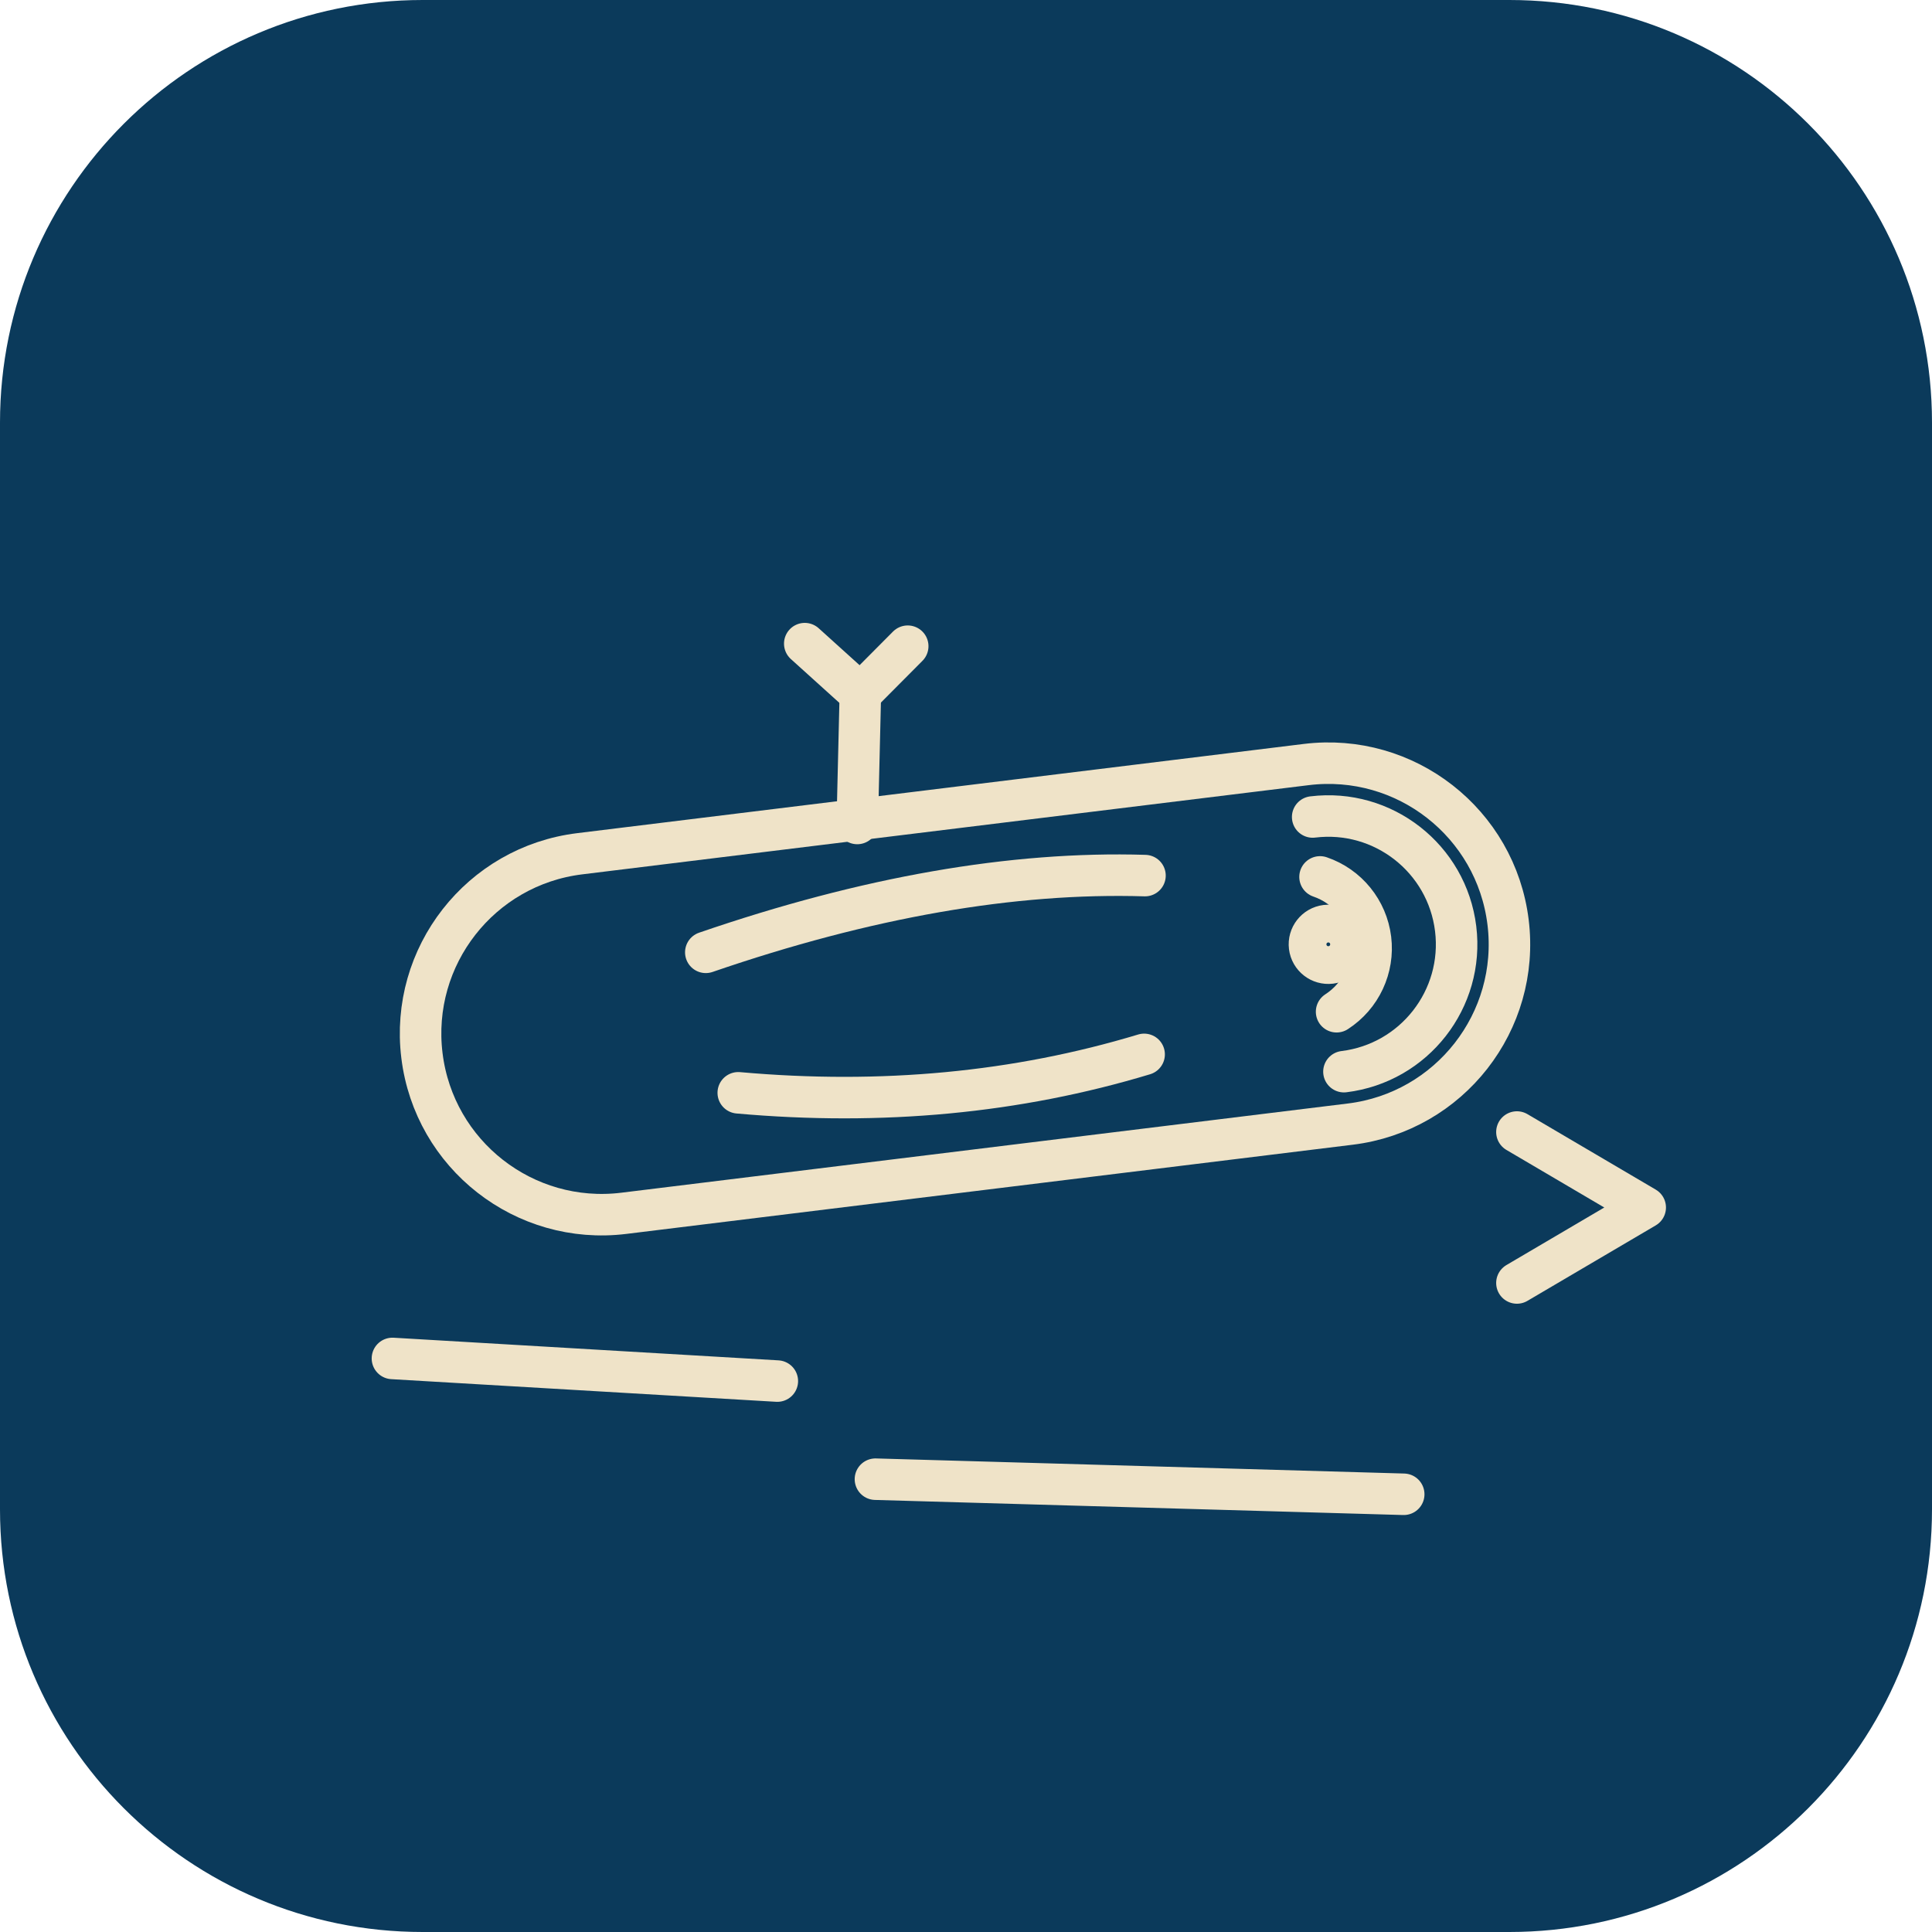
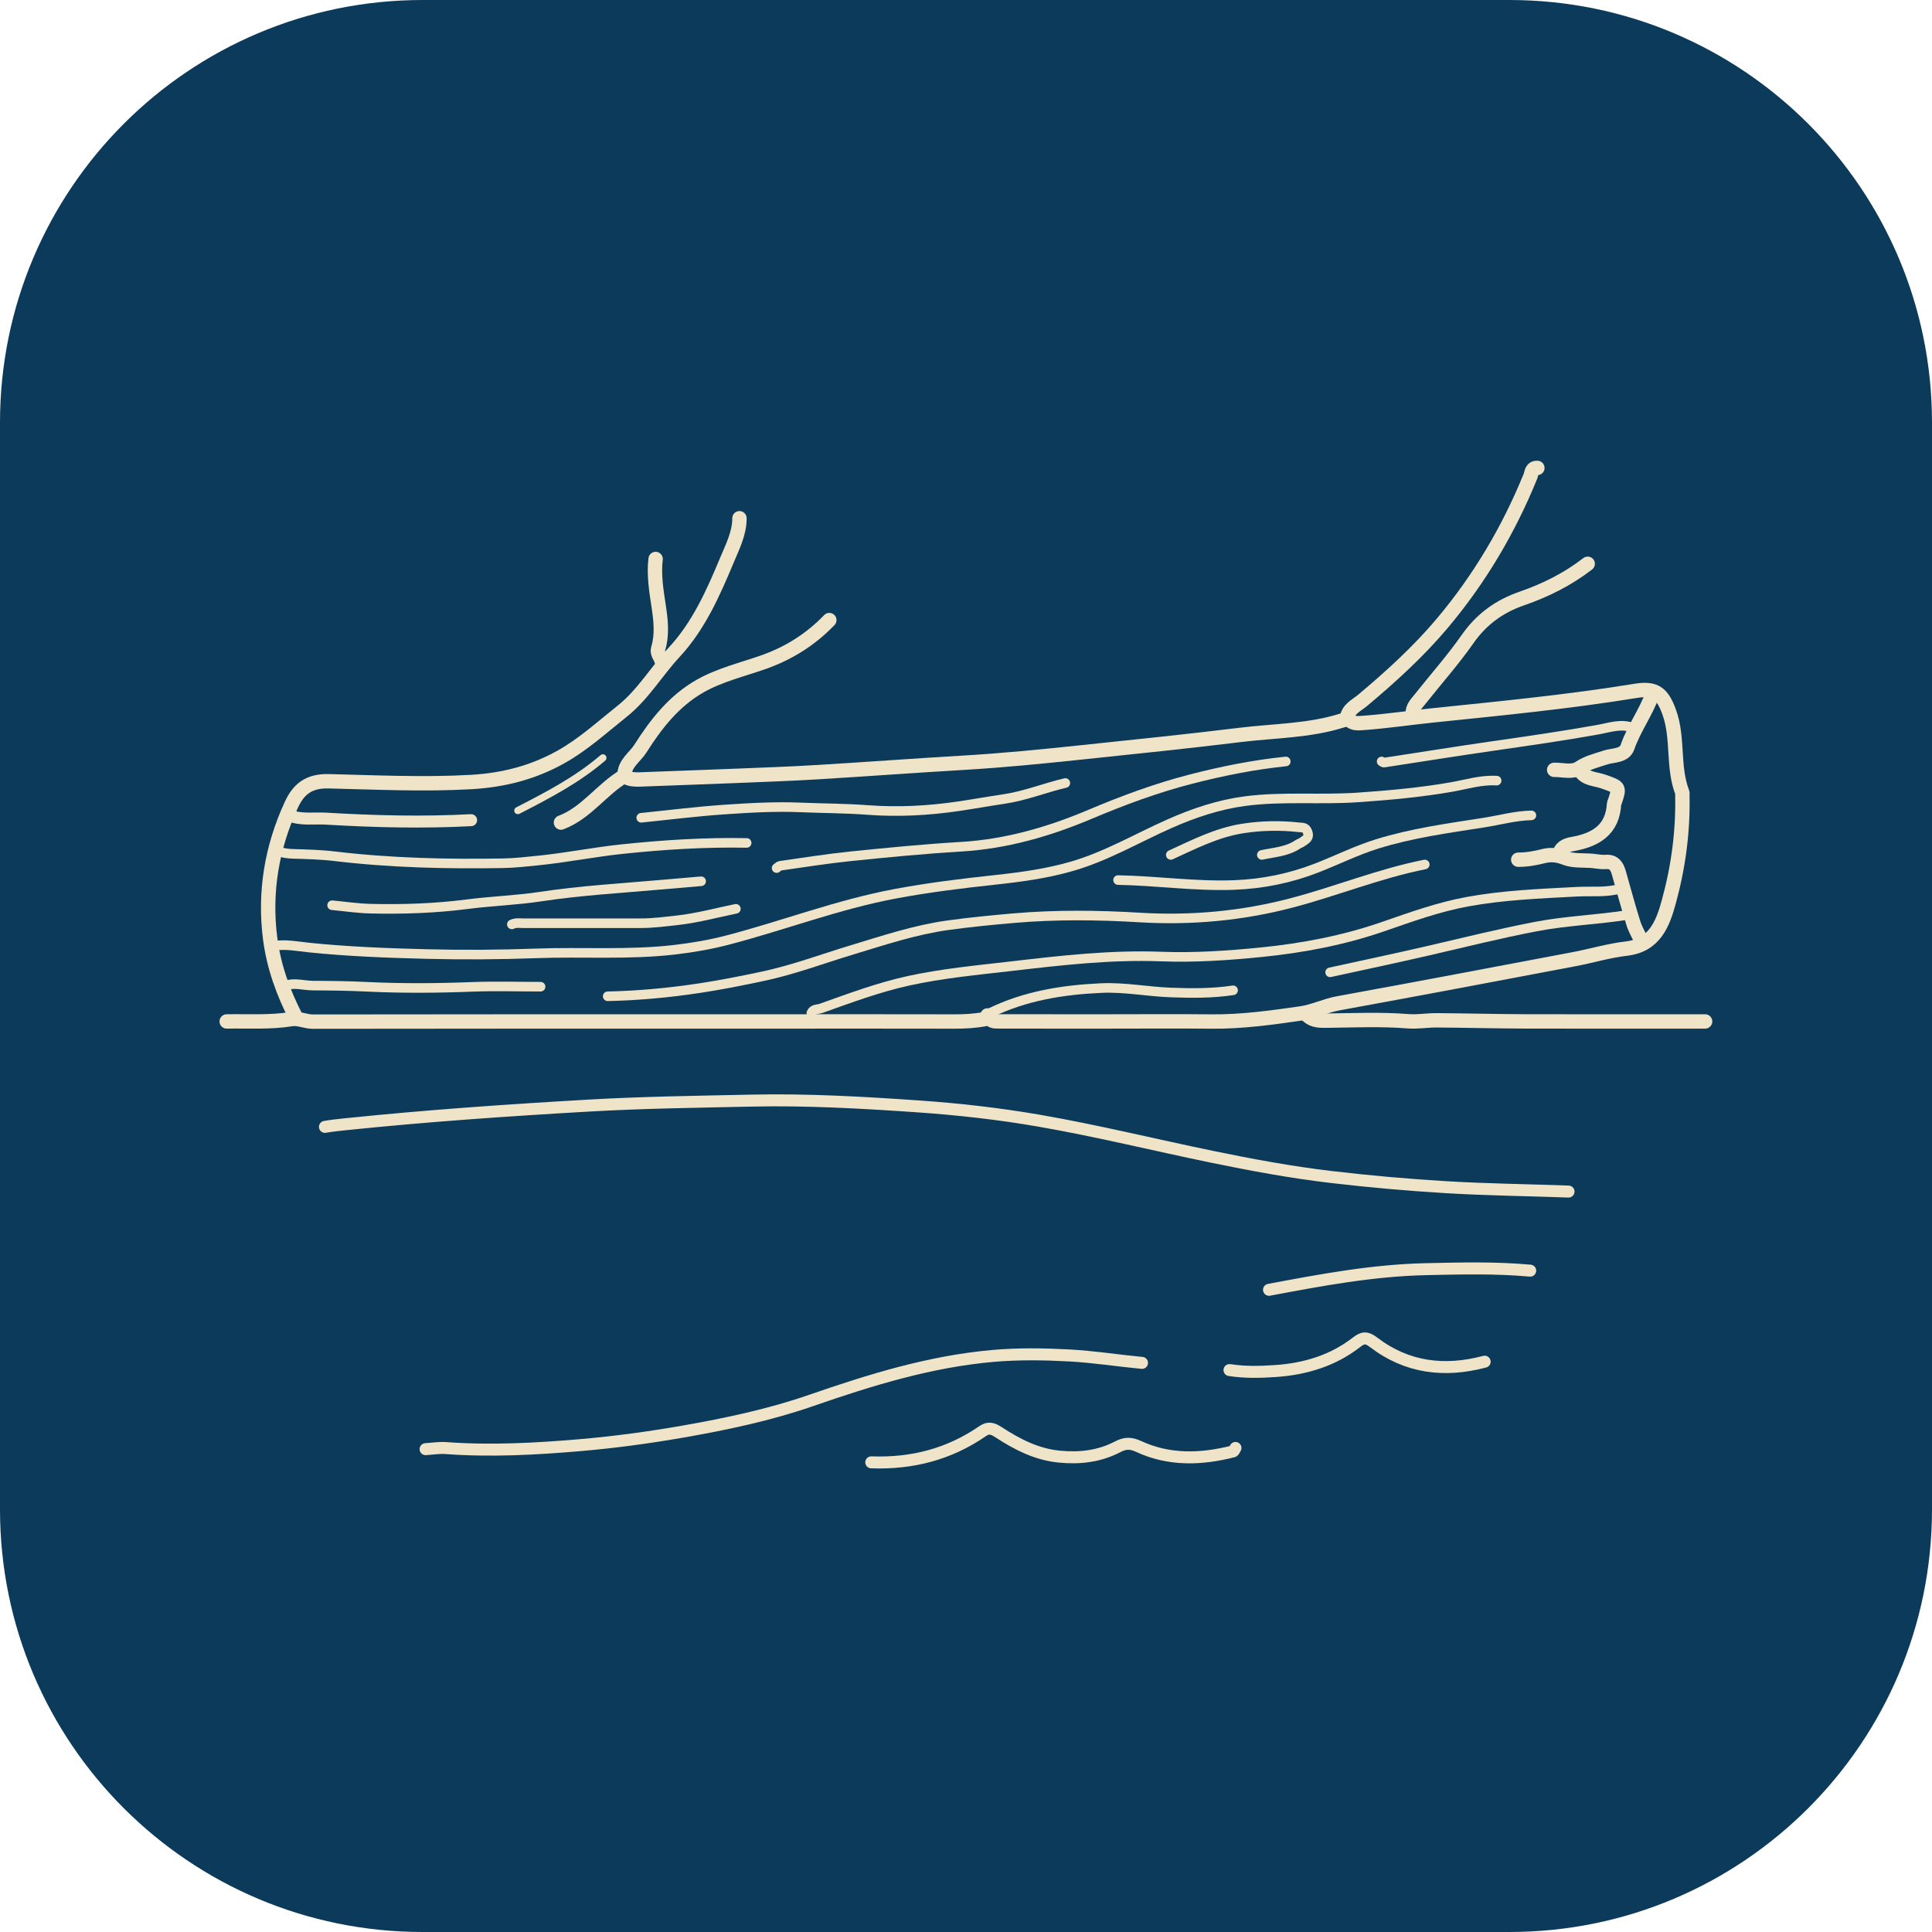
<svg xmlns="http://www.w3.org/2000/svg" viewBox="0 0 512 512" role="img" aria-label="Driftwood log on the beach">
  <rect width="512" height="512" rx="112" fill="#0b3a5b" />
-   <g fill="none" stroke="#efe3c8" stroke-width="11" stroke-linecap="round" stroke-linejoin="round">
-     <path d="M104 360 L206 366" />
-     <path d="M232 392 L372 396" />
-     <path d="M402 300 L436 320 L402 340" />
-     <g transform="rotate(-7 256 256)">
-       <path d="M158 214 L352 214 A48 48 0 0 1 352 310 L158 310 A48 48 0 0 1 158 214 Z" />
-       <path d="M352 228 A34 34 0 0 1 352 296" />
-       <path d="M352 244 A20 20 0 0 1 352 280" />
-       <circle cx="352" cy="262" r="5" />
-       <path d="M188 244 q66 -14 118 -6" />
-       <path d="M192 282 q56 12 108 3" />
-       <path d="M232 215 L237 181" />
-       <path d="M237 181 L224 166" />
-       <path d="M237 181 L251 170" />
-     </g>
+   <style>.driftwood path{stroke:#efe3c8}</style>
+   <g class="driftwood" transform="translate(-90.1 -88.4) scale(0.635)">
+     <path fill="none" opacity="1" stroke="#000000" stroke-linecap="round" stroke-linejoin="round" stroke-width="5" d=" M796.5,636.5   C779.498,635.874 762.492,635.696 745.489,634.676   C729.439,633.714 713.452,632.302 697.509,630.425   C680.714,628.448 664.069,625.356 647.512,621.94   C623.503,616.986 599.694,611.107 575.514,606.918   C558.765,604.016 541.947,602.126 525.003,600.951   C501.858,599.346 478.705,598.039 455.501,598.539   C432.83,599.027 410.137,599.317 387.507,600.621   C353.627,602.573 319.762,604.91 285.991,608.414   C283.144,608.709 280.313,608.994 277.5,609.5  " />
+     <path fill="none" opacity="1" stroke="#000000" stroke-linecap="round" stroke-linejoin="round" stroke-width="4" d=" M766.5,465   C760.005,464.606 753.786,466.604 747.533,467.692   C734.583,469.945 721.574,471.114 708.501,472.015   C692.85,473.094 677.103,471.5 661.507,473.555   C650.536,475 640.109,478.498 629.991,482.98   C616.545,488.935 603.846,496.469 589.547,500.659   C578.836,503.797 567.953,505.252 556.993,506.435   C543.078,507.938 529.262,509.64 515.449,512.227   C491.53,516.708 468.91,525.445 445.512,531.546   C438.257,533.438 430.951,534.695 423.508,535.565   C404.202,537.823 384.827,536.372 365.503,537.094   C350.329,537.66 335.154,537.746 320.003,537.368   C303.655,536.961 287.294,536.345 270.982,534.68   C266.073,534.179 261.036,533.093 256,534  " />
+     <path fill="none" opacity="1" stroke="#000000" stroke-linecap="round" stroke-linejoin="round" stroke-width="4" d=" M736.5,500   C717.551,503.774 699.629,511.111 681.003,516.01   C660.157,521.494 639.048,523.411 617.493,522.12   C600.022,521.074 582.506,520.879 564.991,522.397   C555.789,523.195 546.64,524.085 537.48,525.355   C523.728,527.262 510.681,531.64 497.535,535.615   C485.216,539.34 473.167,543.881 460.52,546.591   C451.553,548.512 442.604,550.281 433.523,551.651   C420.889,553.557 408.249,554.725 395.5,555  " />
+     <path fill="none" opacity="1" stroke="#000000" stroke-linecap="round" stroke-linejoin="round" stroke-width="4" d=" M818.5,510   C812.441,511.833 806.15,511.034 799.993,511.362   C784.766,512.174 769.545,512.749 754.498,515.49   C742.282,517.714 730.672,521.934 718.989,525.969   C702.461,531.677 685.439,534.906 668.014,536.638   C654.179,538.013 640.358,538.947 626.503,538.42   C605.502,537.622 584.77,540.015 563.992,542.434   C549.606,544.109 535.174,545.437 521.009,548.543   C508.517,551.282 496.541,555.773 484.518,560.05   C483.148,560.537 481.258,560.182 480.5,562  " />
+     <path fill="none" opacity="1" stroke="#000000" stroke-linecap="round" stroke-linejoin="round" stroke-width="6" d=" M554,563   C555.745,565.465 555.745,565.492 559.5,565.495   C574.5,565.507 589.5,565.5 604.5,565.5   C618.833,565.5 633.168,565.388 647.5,565.533   C660.104,565.661 672.582,563.922 684.948,562.136   C690.017,561.405 695.096,558.89 700.483,557.909   C733.35,551.925 766.172,545.693 798.996,539.48   C806.189,538.118 813.271,535.953 820.514,535.124   C832.509,533.751 835.838,524.74 838.379,515.467   C842.352,500.967 844.343,486.102 844.001,471   C843.993,470.667 844.098,470.296 843.986,470.005   C839.82,459.218 842.453,447.342 838.54,436.486   C835.65,428.468 832.659,426.206 824.506,427.536   C796.469,432.106 768.2,434.844 739.975,437.759   C729.983,438.79 720.03,440.304 709.999,440.98   C708.442,441.085 706.903,441.16 705.456,440.057   C704.522,439.345 703.334,439.489 701.974,439.918   C688.164,444.278 673.685,444.177 659.49,445.92   C637.361,448.638 615.173,450.893 592.998,453.23   C576.693,454.949 560.38,456.575 544.002,457.534   C523.66,458.725 503.338,460.244 482.998,461.469   C471.842,462.141 460.668,462.54 449.5,462.99   C436.001,463.533 422.5,463.991 409,464.51   C406.917,464.59 404.889,464.497 403,463.5  " />
+     <path fill="none" opacity="1" stroke="#000000" stroke-linecap="round" stroke-linejoin="round" stroke-width="5" d=" M618.5,708   C608.329,707.041 598.242,705.429 588.006,704.884   C577.478,704.323 566.966,704.169 556.507,705.077   C530.199,707.361 505.269,715.058 480.392,723.688   C463.165,729.665 445.129,733.482 427.026,736.651   C412.736,739.152 398.379,741.096 383.985,742.329   C365.389,743.922 346.703,744.928 327.996,743.552   C325.19,743.346 322.333,743.833 319.5,744  " />
+     <path fill="none" opacity="1" stroke="#000000" stroke-linecap="round" stroke-linejoin="round" stroke-width="6" d=" M236.5,565.5   C245.506,565.337 254.536,565.97 263.504,564.526   C266.552,564.035 269.388,565.59 272.5,565.584   C338.167,565.473 403.833,565.5 469.5,565.5   C493,565.5 516.5,565.47 540,565.527   C544.375,565.537 548.705,565.329 553,564.5  " />
+     <path fill="none" opacity="1" stroke="#000000" stroke-linecap="round" stroke-linejoin="round" stroke-width="4" d=" M678.5,457   C665.121,458.38 652.012,461 638.964,464.359   C624.524,468.076 610.671,473.201 596.994,478.985   C579.707,486.295 561.916,491.459 543.005,492.585   C527.647,493.5 512.316,494.996 497.006,496.561   C487.14,497.569 477.332,499.154 467.505,500.533   C466.968,500.609 466.5,501.167 466,501.5  " />
+     <path fill="none" opacity="1" stroke="#000000" stroke-linecap="round" stroke-linejoin="round" stroke-width="4" d=" M453.5,491   C436.111,490.667 418.777,491.768 401.509,493.583   C389.796,494.814 378.2,497.165 366.484,498.34   C361.691,498.82 356.842,499.394 352,499.478   C328.443,499.887 304.927,499.351 281.494,496.553   C275.703,495.862 269.836,495.734 263.998,495.553   C261.909,495.488 259.938,495.204 258,494.5  " />
+     <path fill="none" opacity="1" stroke="#000000" stroke-linecap="round" stroke-linejoin="round" stroke-width="4" d=" M586.5,466   C577.956,467.995 569.807,471.349 561.022,472.651   C554.687,473.59 548.378,474.733 542.025,475.672   C529.367,477.542 516.644,478.215 504.019,477.255   C494.669,476.544 485.322,476.575 475.992,476.181   C465.359,475.732 454.645,476.353 444.006,477.085   C432.48,477.877 421,479.333 409.5,480.5  " />
+     <path fill="none" opacity="1" stroke="#000000" stroke-linecap="round" stroke-linejoin="round" stroke-width="4" d=" M781,479.5   C774.205,479.644 767.667,481.511 761.008,482.548   C746.046,484.879 731.026,486.922 716.487,491.46   C707.877,494.148 699.831,498.167 691.473,501.432   C680.428,505.747 668.93,508.097 657.002,508.556   C640.764,509.181 624.682,506.784 608.5,506.5  " />
+     <path fill="none" opacity="1" stroke="#000000" stroke-linecap="round" stroke-linejoin="round" stroke-width="6" d=" M450.5,355.5   C450.5,361.81 447.585,367.423 445.294,372.914   C439.592,386.583 433.508,400.382 423.327,411.339   C415.841,419.396 410.278,429.09 401.532,436.041   C393.224,442.644 385.426,449.824 376.049,455.087   C364.312,461.676 351.865,464.817 338.505,465.58   C318.654,466.715 298.822,465.723 279.006,465.261   C270.862,465.071 266.542,468.478 263.518,475.009   C255.275,492.816 252.133,511.584 254.646,530.981   C256.144,542.541 260.081,553.584 265.5,564  " />
+     <path fill="none" opacity="1" stroke="#000000" stroke-linecap="round" stroke-linejoin="round" stroke-width="4" d=" M434.5,507   C428.667,507.5 422.832,507.988 417,508.502   C400.479,509.959 383.919,510.901 367.485,513.401   C357.4,514.935 347.134,515.251 337.008,516.561   C323.541,518.305 310.037,518.756 296.501,518.439   C291.159,518.313 285.833,517.5 280.5,517  " />
+     <path fill="none" opacity="1" stroke="#000000" stroke-linecap="round" stroke-linejoin="round" stroke-width="4" d=" M821.5,521   C808.717,523.056 795.745,523.44 782.978,525.886   C767.866,528.781 752.965,532.505 737.993,535.968   C724.361,539.12 710.667,542 697,545  " />
+     <path fill="none" opacity="1" stroke="#000000" stroke-linecap="round" stroke-linejoin="round" stroke-width="5" d=" M780.5,669.5   C766.013,668.197 751.524,668.56 736.997,668.883   C714.812,669.376 693.17,673.411 671.5,677.5  " />
+     <path fill="none" opacity="1" stroke="#000000" stroke-linecap="round" stroke-linejoin="round" stroke-width="6" d=" M783.5,334.5   C780.991,334.374 781.106,336.734 780.579,338.032   C771.492,360.381 759.262,380.972 743.804,399.335   C733.896,411.105 722.392,421.588 710.523,431.528   C707.984,433.653 704.504,435.059 704,439  " />
+     <path fill="none" opacity="1" stroke="#000000" stroke-linecap="round" stroke-linejoin="round" stroke-width="4" d=" M367.5,551   C358,551 348.489,550.703 339.003,551.069   C324.326,551.635 309.671,551.745 294.998,551.034   C287.508,550.672 280,550.566 272.5,550.542   C268.667,550.529 264.833,549.186 261,550.5  " />
+     <path fill="none" opacity="1" stroke="#000000" stroke-linecap="round" stroke-linejoin="round" stroke-width="5" d=" M761.5,707.5   C744.776,711.945 729.047,710.083 715.094,699.378   C712.116,697.092 710.567,697.419 707.958,699.446   C698.147,707.073 686.657,710.502 674.491,711.379   C668.042,711.844 661.479,712.001 655,711  " />
+     <path fill="none" opacity="1" stroke="#000000" stroke-linecap="round" stroke-linejoin="round" stroke-width="4" d=" M823.5,443   C818.592,441.014 813.672,442.848 809.033,443.684   C794.404,446.318 779.708,448.417 765.005,450.533   C749.817,452.718 734.667,455.17 719.496,457.473   C719.195,457.519 718.833,457.167 718.5,457  " />
+     <path fill="none" opacity="1" stroke="#000000" stroke-linecap="round" stroke-linejoin="round" stroke-width="4" d=" M656.5,552.5   C647.871,553.818 639.167,553.741 630.503,553.421   C620.826,553.065 611.203,551.13 601.503,551.57   C585.424,552.299 569.666,554.808 555,562  " />
+     <path fill="none" opacity="1" stroke="#000000" stroke-linecap="round" stroke-linejoin="round" stroke-width="6" d=" M687.5,563   C689.952,565.285 692.728,565.212 696.002,565.17   C707.161,565.028 718.336,564.527 729.506,565.422   C733.467,565.74 737.501,565.003 741.5,565.031   C753.667,565.113 765.833,565.437 778,565.478   C801,565.555 824,565.5 847,565.5   C849.167,565.5 851.333,565.5 853.5,565.5  " />
+     <path fill="none" opacity="1" stroke="#000000" stroke-linecap="round" stroke-linejoin="round" stroke-width="6" d=" M488,398   C480.25,406.059 471.096,411.829 460.521,415.559   C451.621,418.698 442.294,420.859 434.034,425.56   C423.208,431.72 415.671,441.341 409.172,451.609   C406.849,455.281 402.383,457.876 402.5,463   C392.988,468.577 386.666,478.491 376,482.5  " />
+     <path fill="none" opacity="1" stroke="#000000" stroke-linecap="round" stroke-linejoin="round" stroke-width="4" d=" M449,518.5   C440.833,520.167 432.727,522.391 424.477,523.291   C419.539,523.829 414.525,524.512 409.5,524.506   C393.167,524.489 376.833,524.492 360.5,524.512   C358.826,524.514 357.103,524.199 355.5,525  " />
+     <path fill="none" opacity="1" stroke="#000000" stroke-linecap="round" stroke-linejoin="round" stroke-width="6" d=" M804.5,374.5   C796.18,380.94 786.907,385.573 776.999,388.997   C767.653,392.228 760.17,397.623 754.374,405.912   C748.271,414.639 741.146,422.65 734.517,431.013   C733.117,432.78 731.355,434.428 731.5,437  " />
+     <path fill="none" opacity="1" stroke="#000000" stroke-linecap="round" stroke-linejoin="round" stroke-width="5" d=" M262.5,479.5   C267.518,481.54 272.857,480.558 278.008,480.864   C298.149,482.061 318.323,482.57 338.5,481.5  " />
+     <path fill="none" opacity="1" stroke="#000000" stroke-linecap="round" stroke-linejoin="round" stroke-width="4" d=" M668.5,496   C673.621,494.902 678.973,494.655 683.555,491.582   C684.102,491.215 684.89,491 685.516,490.521   C686.866,489.488 688.479,488.938 687.601,486.464   C686.859,484.369 685.521,484.646 684.002,484.479   C676.141,483.616 668.323,483.751 660.496,484.976   C649.749,486.659 640.219,491.567 630.5,496  " />
+     <path fill="none" opacity="1" stroke="#000000" stroke-linecap="round" stroke-linejoin="round" stroke-width="5" d=" M505.5,749.5   C522.389,750.133 537.996,746.152 551.985,736.478   C554.412,734.799 556.14,735.325 558.565,736.9   C566.325,741.943 574.394,746.182 583.988,747.12   C592.66,747.969 600.797,746.973 608.476,742.955   C611.455,741.396 613.818,741.362 617.062,742.867   C629.828,748.791 643.134,748.332 656.487,744.951   C656.92,744.841 657.167,744 657.5,743.5  " />
+     <path fill="none" opacity="1" stroke="#000000" stroke-linecap="round" stroke-linejoin="round" stroke-width="6" d=" M801.5,461   C803.748,464.439 807.789,464.225 811.04,465.388   C817.823,467.816 817.916,467.558 815.747,473.999   C815.688,474.174 815.518,474.33 815.509,474.5   C814.97,485.627 807.7,489.822 797.999,491.493   C795.29,491.959 793.164,493.07 792.5,496  " />
+     <path fill="none" opacity="1" stroke="#000000" stroke-linecap="round" stroke-linejoin="round" stroke-width="6" d=" M415.5,372.5   C414.722,379.077 415.761,385.536 416.747,392   C417.663,398.012 418.372,404.004 416.543,410.013   C415.992,411.826 417.55,413.318 418,415  " />
+     <path fill="none" opacity="1" stroke="#000000" stroke-linecap="round" stroke-linejoin="round" stroke-width="3" d=" M393.5,455.5   C382.809,464.677 370.425,471.122 358,477.5  " />
+     <path fill="none" opacity="1" stroke="#000000" stroke-linecap="round" stroke-linejoin="round" stroke-width="6" d=" M775.5,498   C779.075,498.022 782.55,497.388 786.004,496.515   C789.102,495.732 791.889,496.005 795.091,497.27   C798.521,498.624 802.667,498.164 806.5,498.501   C808.334,498.662 810.188,499.093 811.995,498.944   C815.462,498.659 816.709,500.717 817.502,503.499   C819.496,510.501 821.389,517.535 823.557,524.482   C824.372,527.092 825.833,529.5 827,532  " />
+     <path fill="none" opacity="1" stroke="#000000" stroke-linecap="round" stroke-linejoin="round" stroke-width="6" d=" M831.5,429   C828.743,436.641 823.802,443.228 821.123,450.956   C819.789,454.808 815.127,454.292 811.947,455.339   C808.127,456.596 804.393,457.439 800.87,459.807   C798.048,461.704 794.004,460.424 790.5,460.5  " />
  </g>
</svg>
